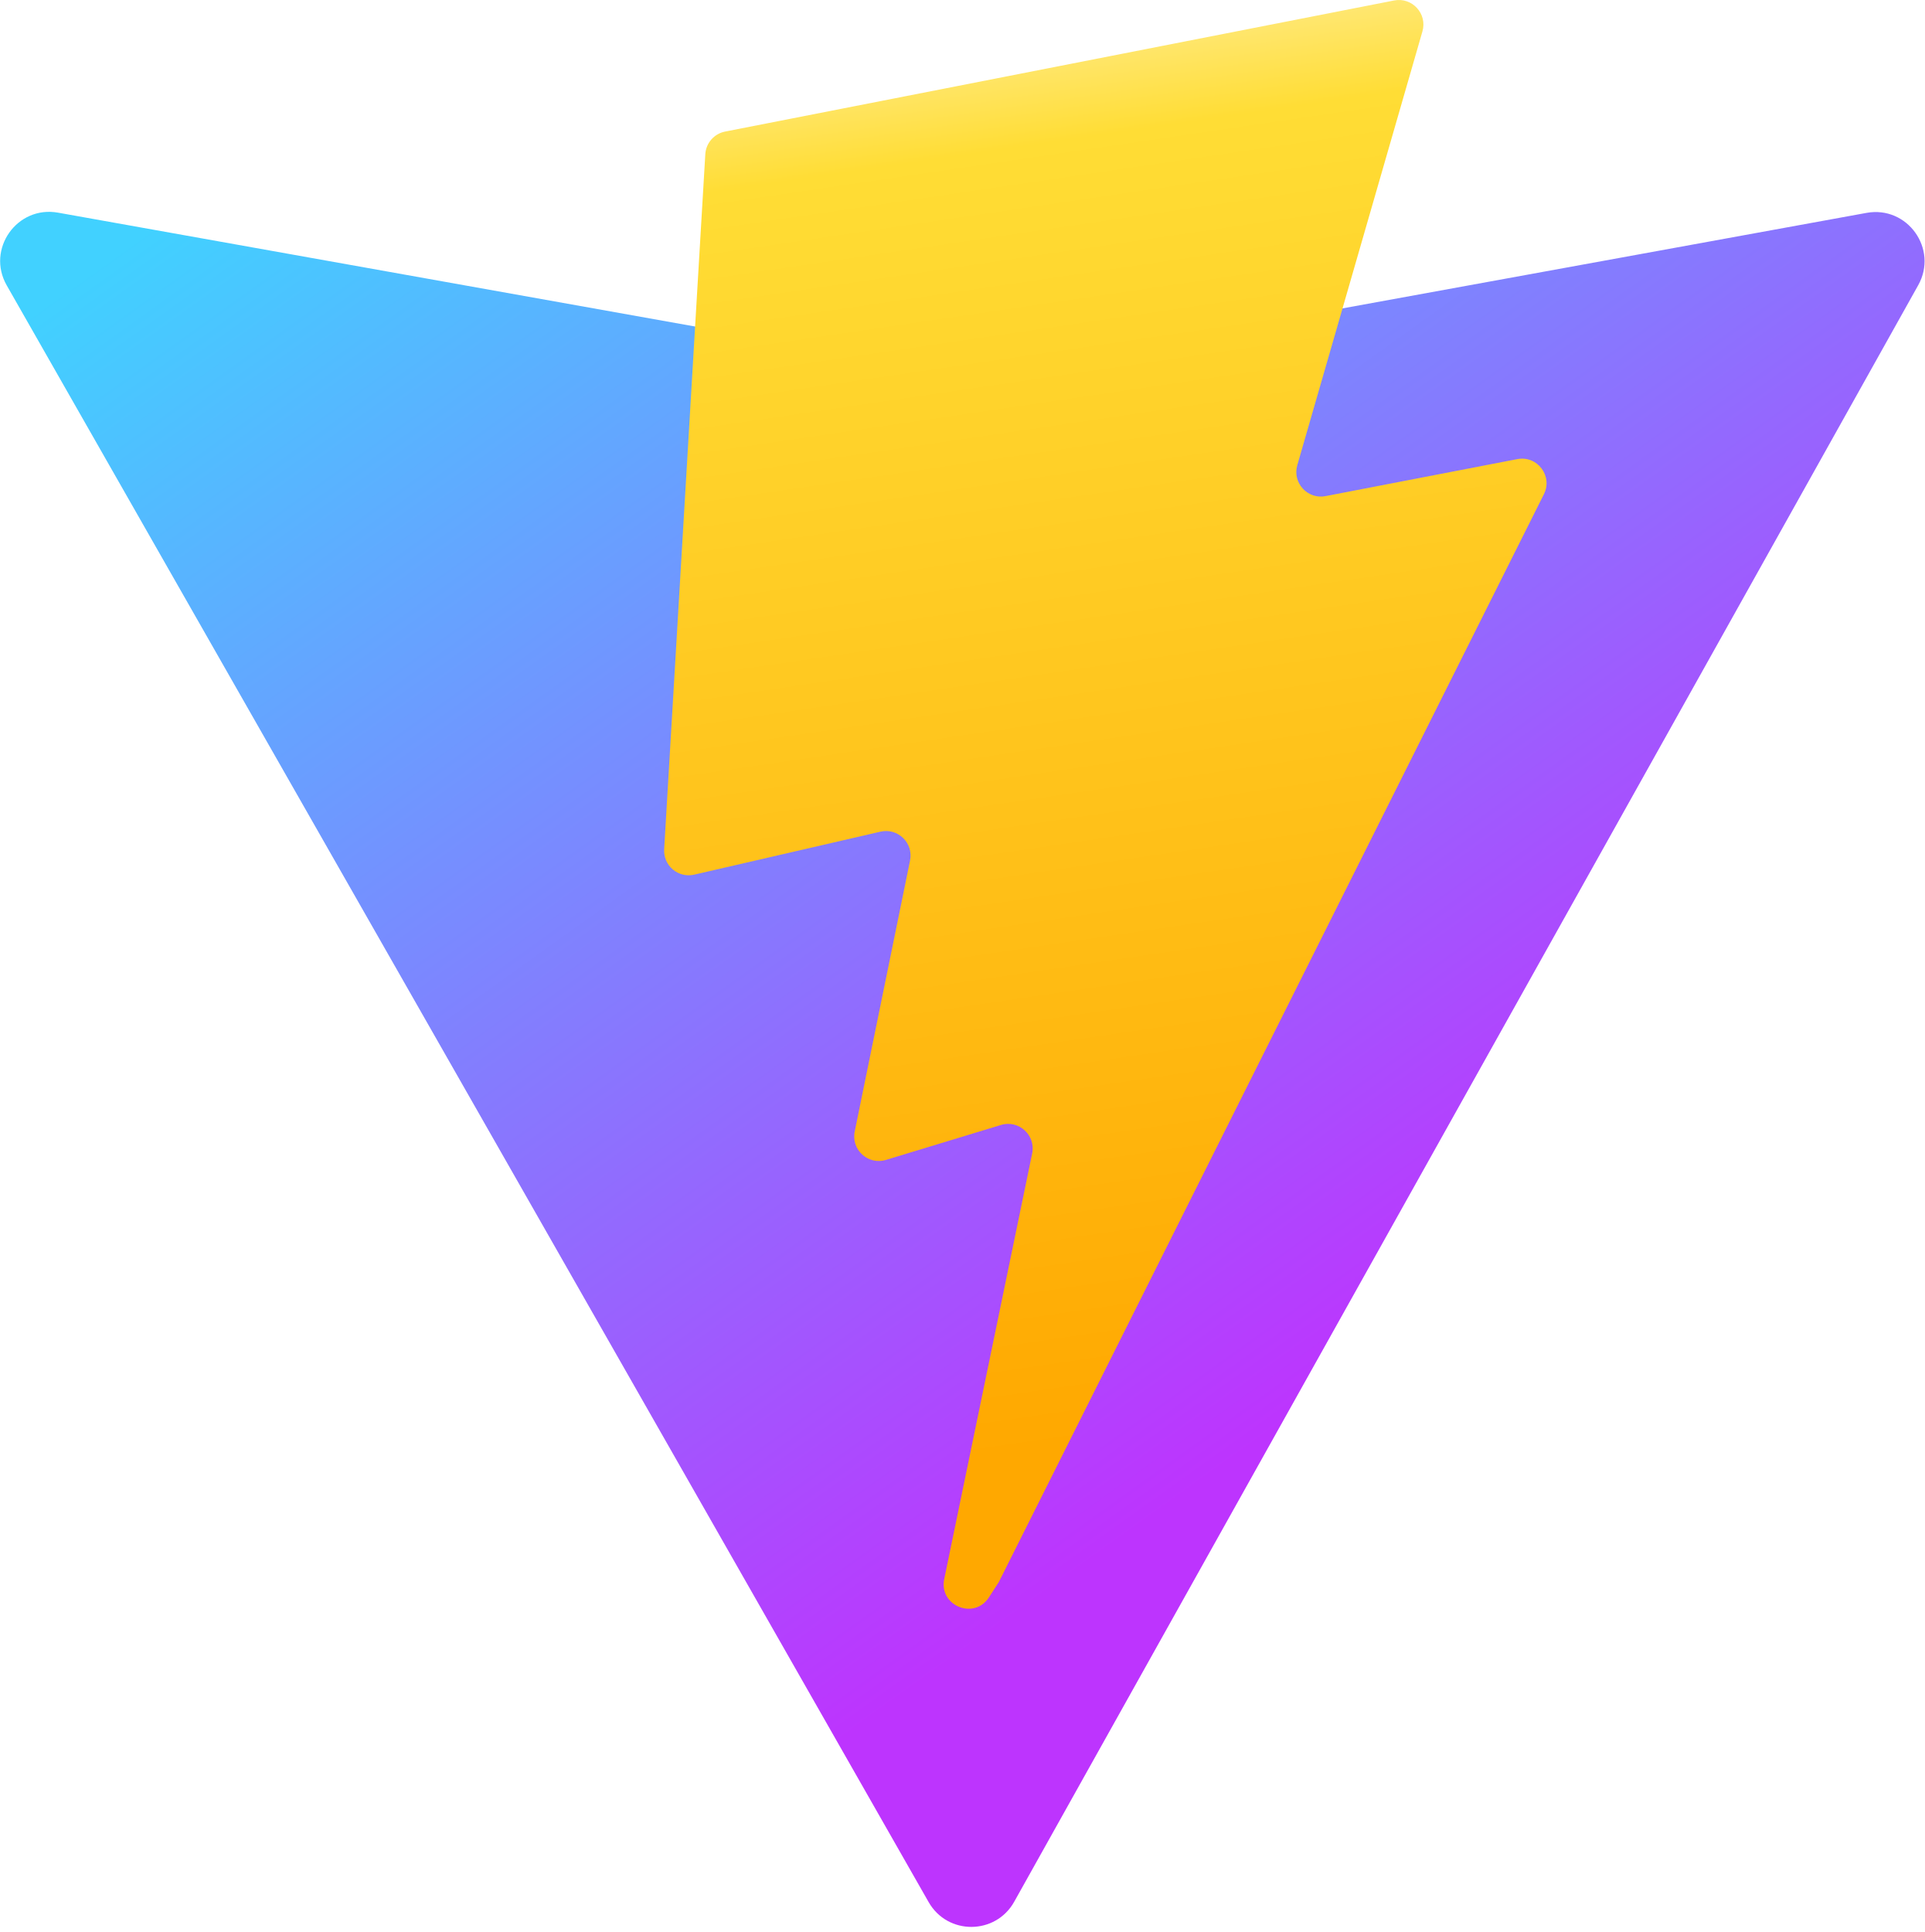
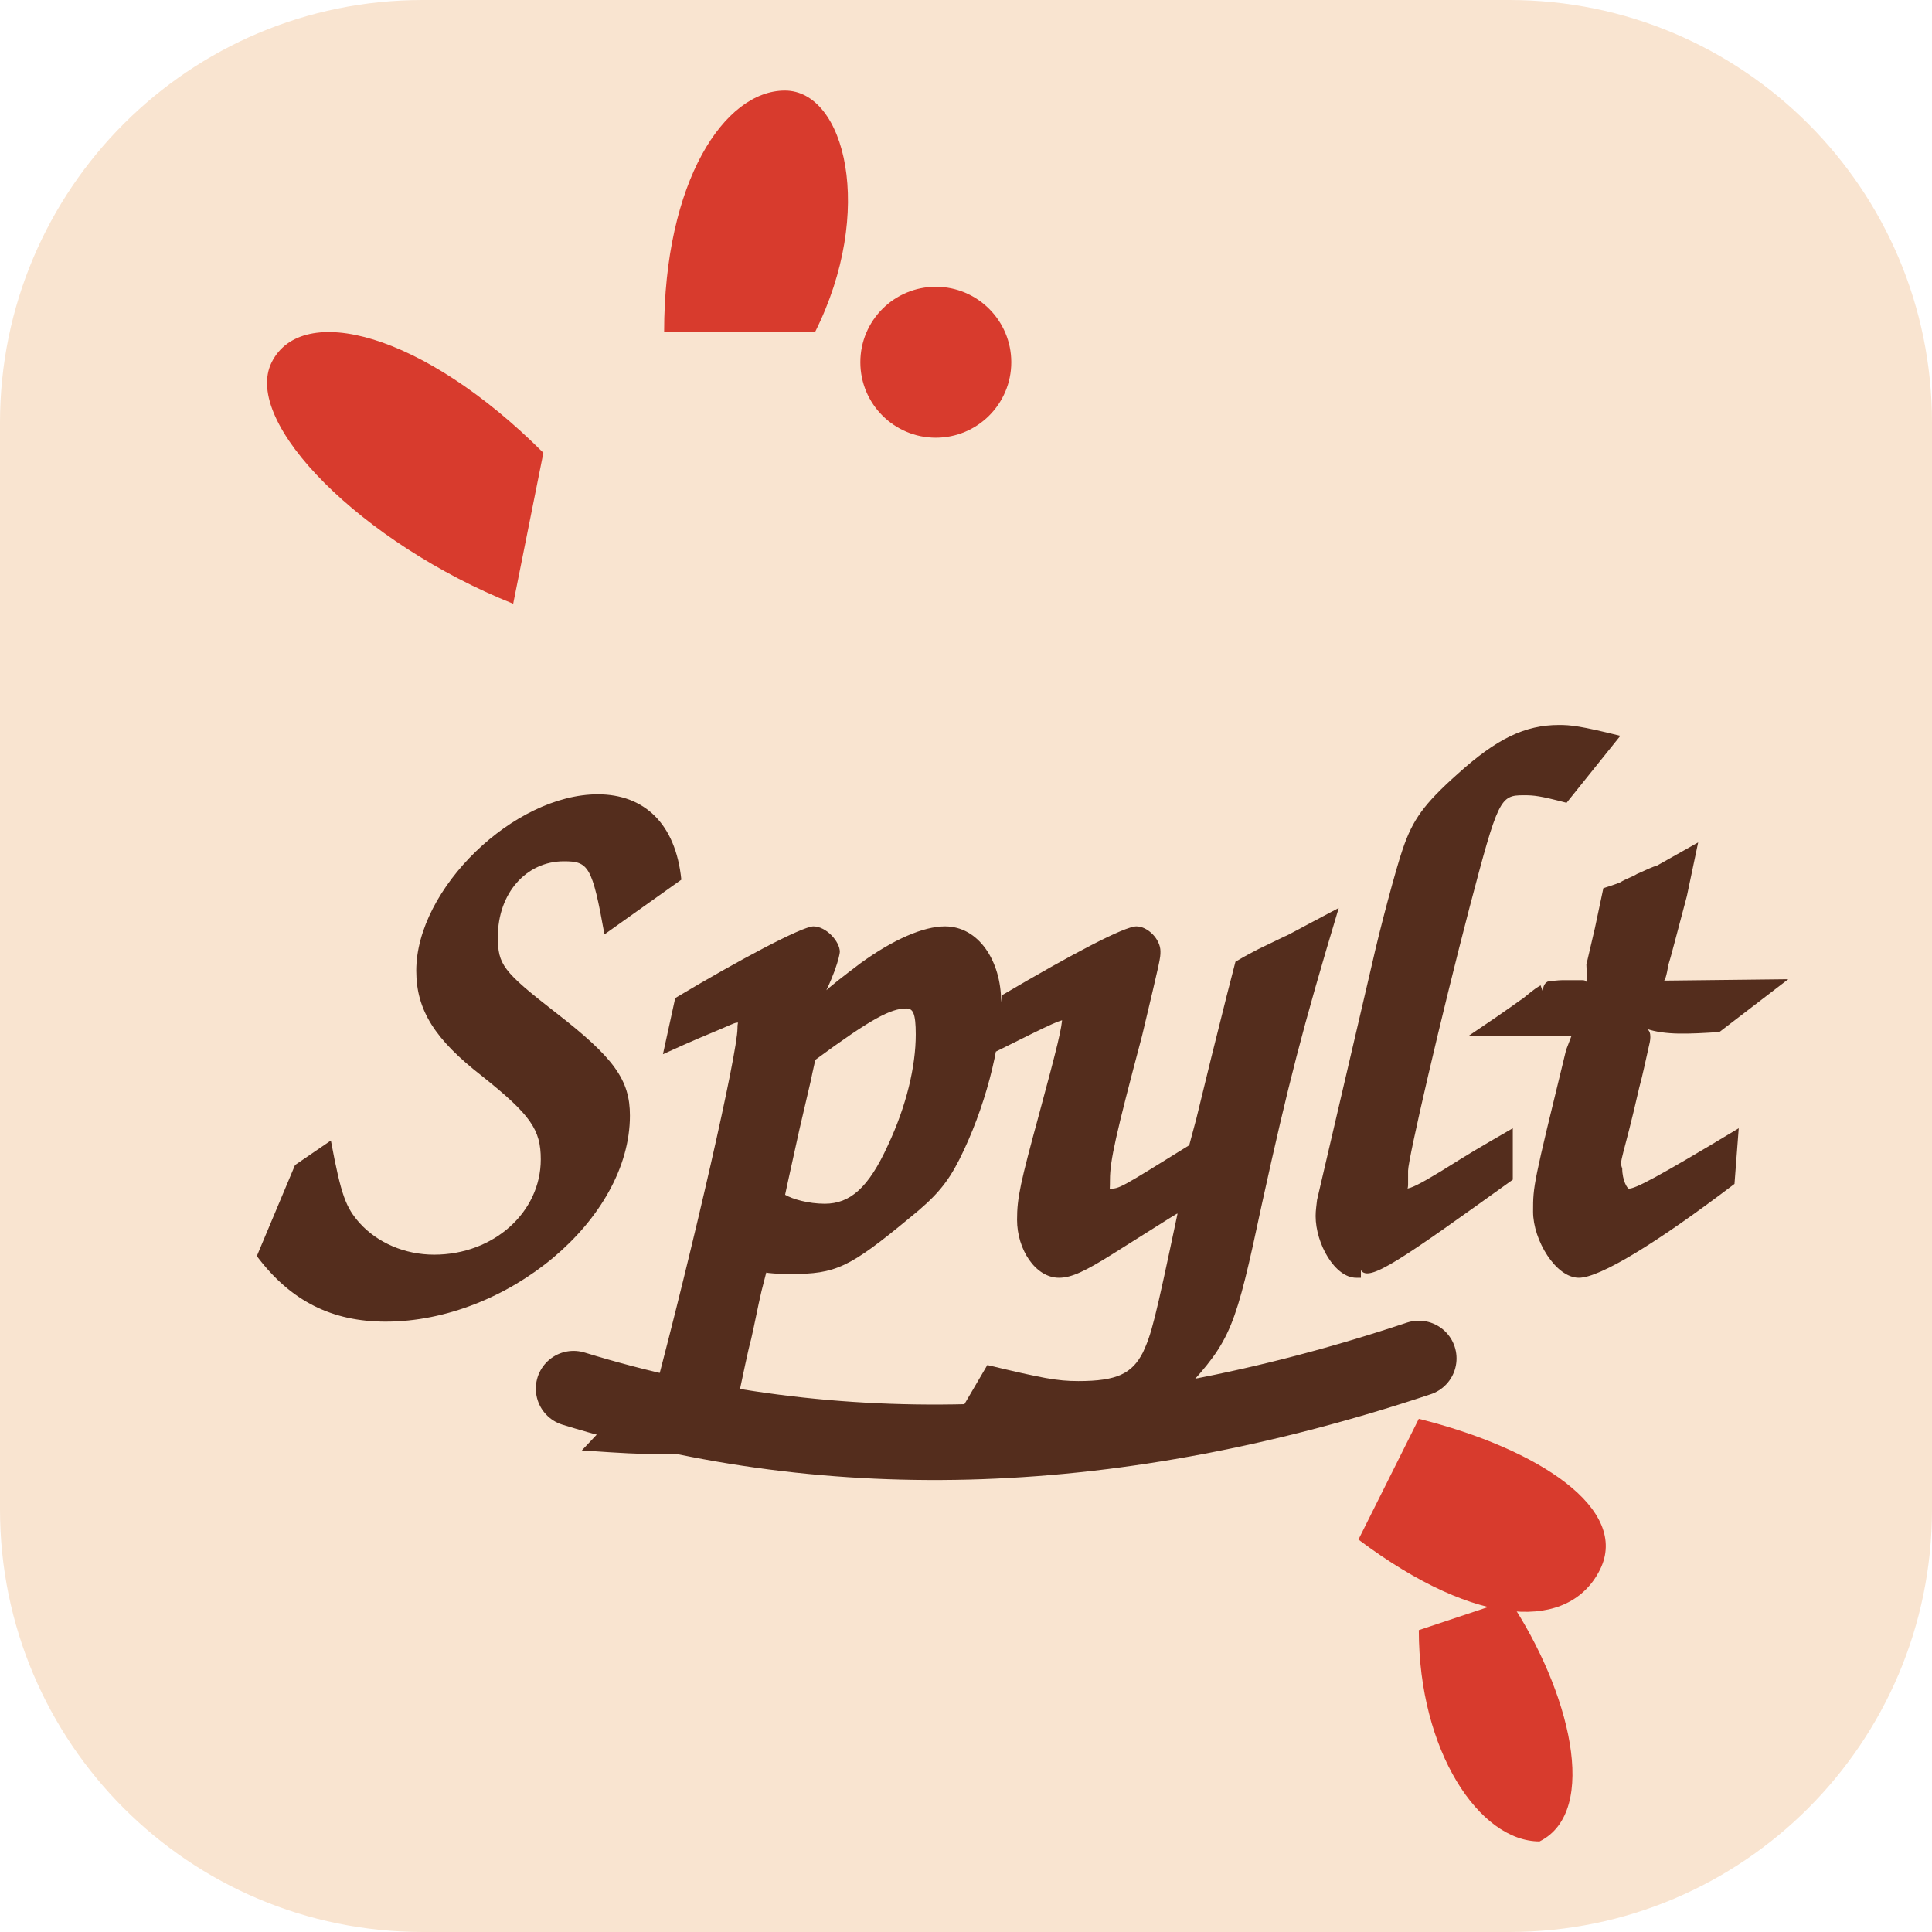
- <svg xmlns="http://www.w3.org/2000/svg" aria-hidden="true" role="img" class="iconify iconify--logos" width="31.88" height="32" preserveAspectRatio="xMidYMid meet" viewBox="0 0 256 257">
-   <defs>
-     <linearGradient id="IconifyId1813088fe1fbc01fb466" x1="-.828%" x2="57.636%" y1="7.652%" y2="78.411%">
-       <stop offset="0%" stop-color="#41D1FF" />
-       <stop offset="100%" stop-color="#BD34FE" />
-     </linearGradient>
-     <linearGradient id="IconifyId1813088fe1fbc01fb467" x1="43.376%" x2="50.316%" y1="2.242%" y2="89.03%">
-       <stop offset="0%" stop-color="#FFEA83" />
-       <stop offset="8.333%" stop-color="#FFDD35" />
-       <stop offset="100%" stop-color="#FFA800" />
-     </linearGradient>
-   </defs>
-   <path fill="url(#IconifyId1813088fe1fbc01fb466)" d="M255.153 37.938L134.897 252.976c-2.483 4.44-8.862 4.466-11.382.048L.875 37.958c-2.746-4.814 1.371-10.646 6.827-9.67l120.385 21.517a6.537 6.537 0 0 0 2.322-.004l117.867-21.483c5.438-.991 9.574 4.796 6.877 9.62Z" />
-   <path fill="url(#IconifyId1813088fe1fbc01fb467)" d="M185.432.063L96.44 17.501a3.268 3.268 0 0 0-2.634 3.014l-5.474 92.456a3.268 3.268 0 0 0 3.997 3.378l24.777-5.718c2.318-.535 4.413 1.507 3.936 3.838l-7.361 36.047c-.495 2.426 1.782 4.5 4.151 3.78l15.304-4.649c2.372-.72 4.652 1.36 4.15 3.788l-11.698 56.621c-.732 3.542 3.979 5.473 5.943 2.437l1.313-2.028l72.516-144.72c1.215-2.423-.88-5.186-3.54-4.672l-25.505 4.922c-2.396.462-4.435-1.77-3.759-4.114l16.646-57.705c.677-2.35-1.37-4.583-3.769-4.113Z" />
+ <svg xmlns="http://www.w3.org/2000/svg" viewBox="0 0 64 64">
+   <rect width="64" height="64" rx="14" fill="#F9E4D0" />
+   <path d="M18 15C14 11 10 10 9 12c-1 2 3 6 8 8" fill="#D83B2D" />
+   <path d="M22 11c0-5 2-8 4-8s3 4 1 8" fill="#D83B2D" />
+   <circle cx="31" cy="12" r="2.5" fill="#D83B2D" />
+   <text x="32" y="42" text-anchor="middle" font-family="Brush Script MT, Segoe Script, cursive" font-size="25" font-weight="bold" font-style="italic" fill="#542D1D">Spylt</text>
+   <path d="M19 46 Q32 50 47 45" fill="none" stroke="#542D1D" stroke-width="2.5" stroke-linecap="round" />
+   <path d="M45 51c4 3 7 3 8 1 1-2-2-4-6-5" fill="#D83B2D" />
+   <path d="M47 54c0 4 2 7 4 7 2-1 1-5-1-8" fill="#D83B2D" />
</svg>
